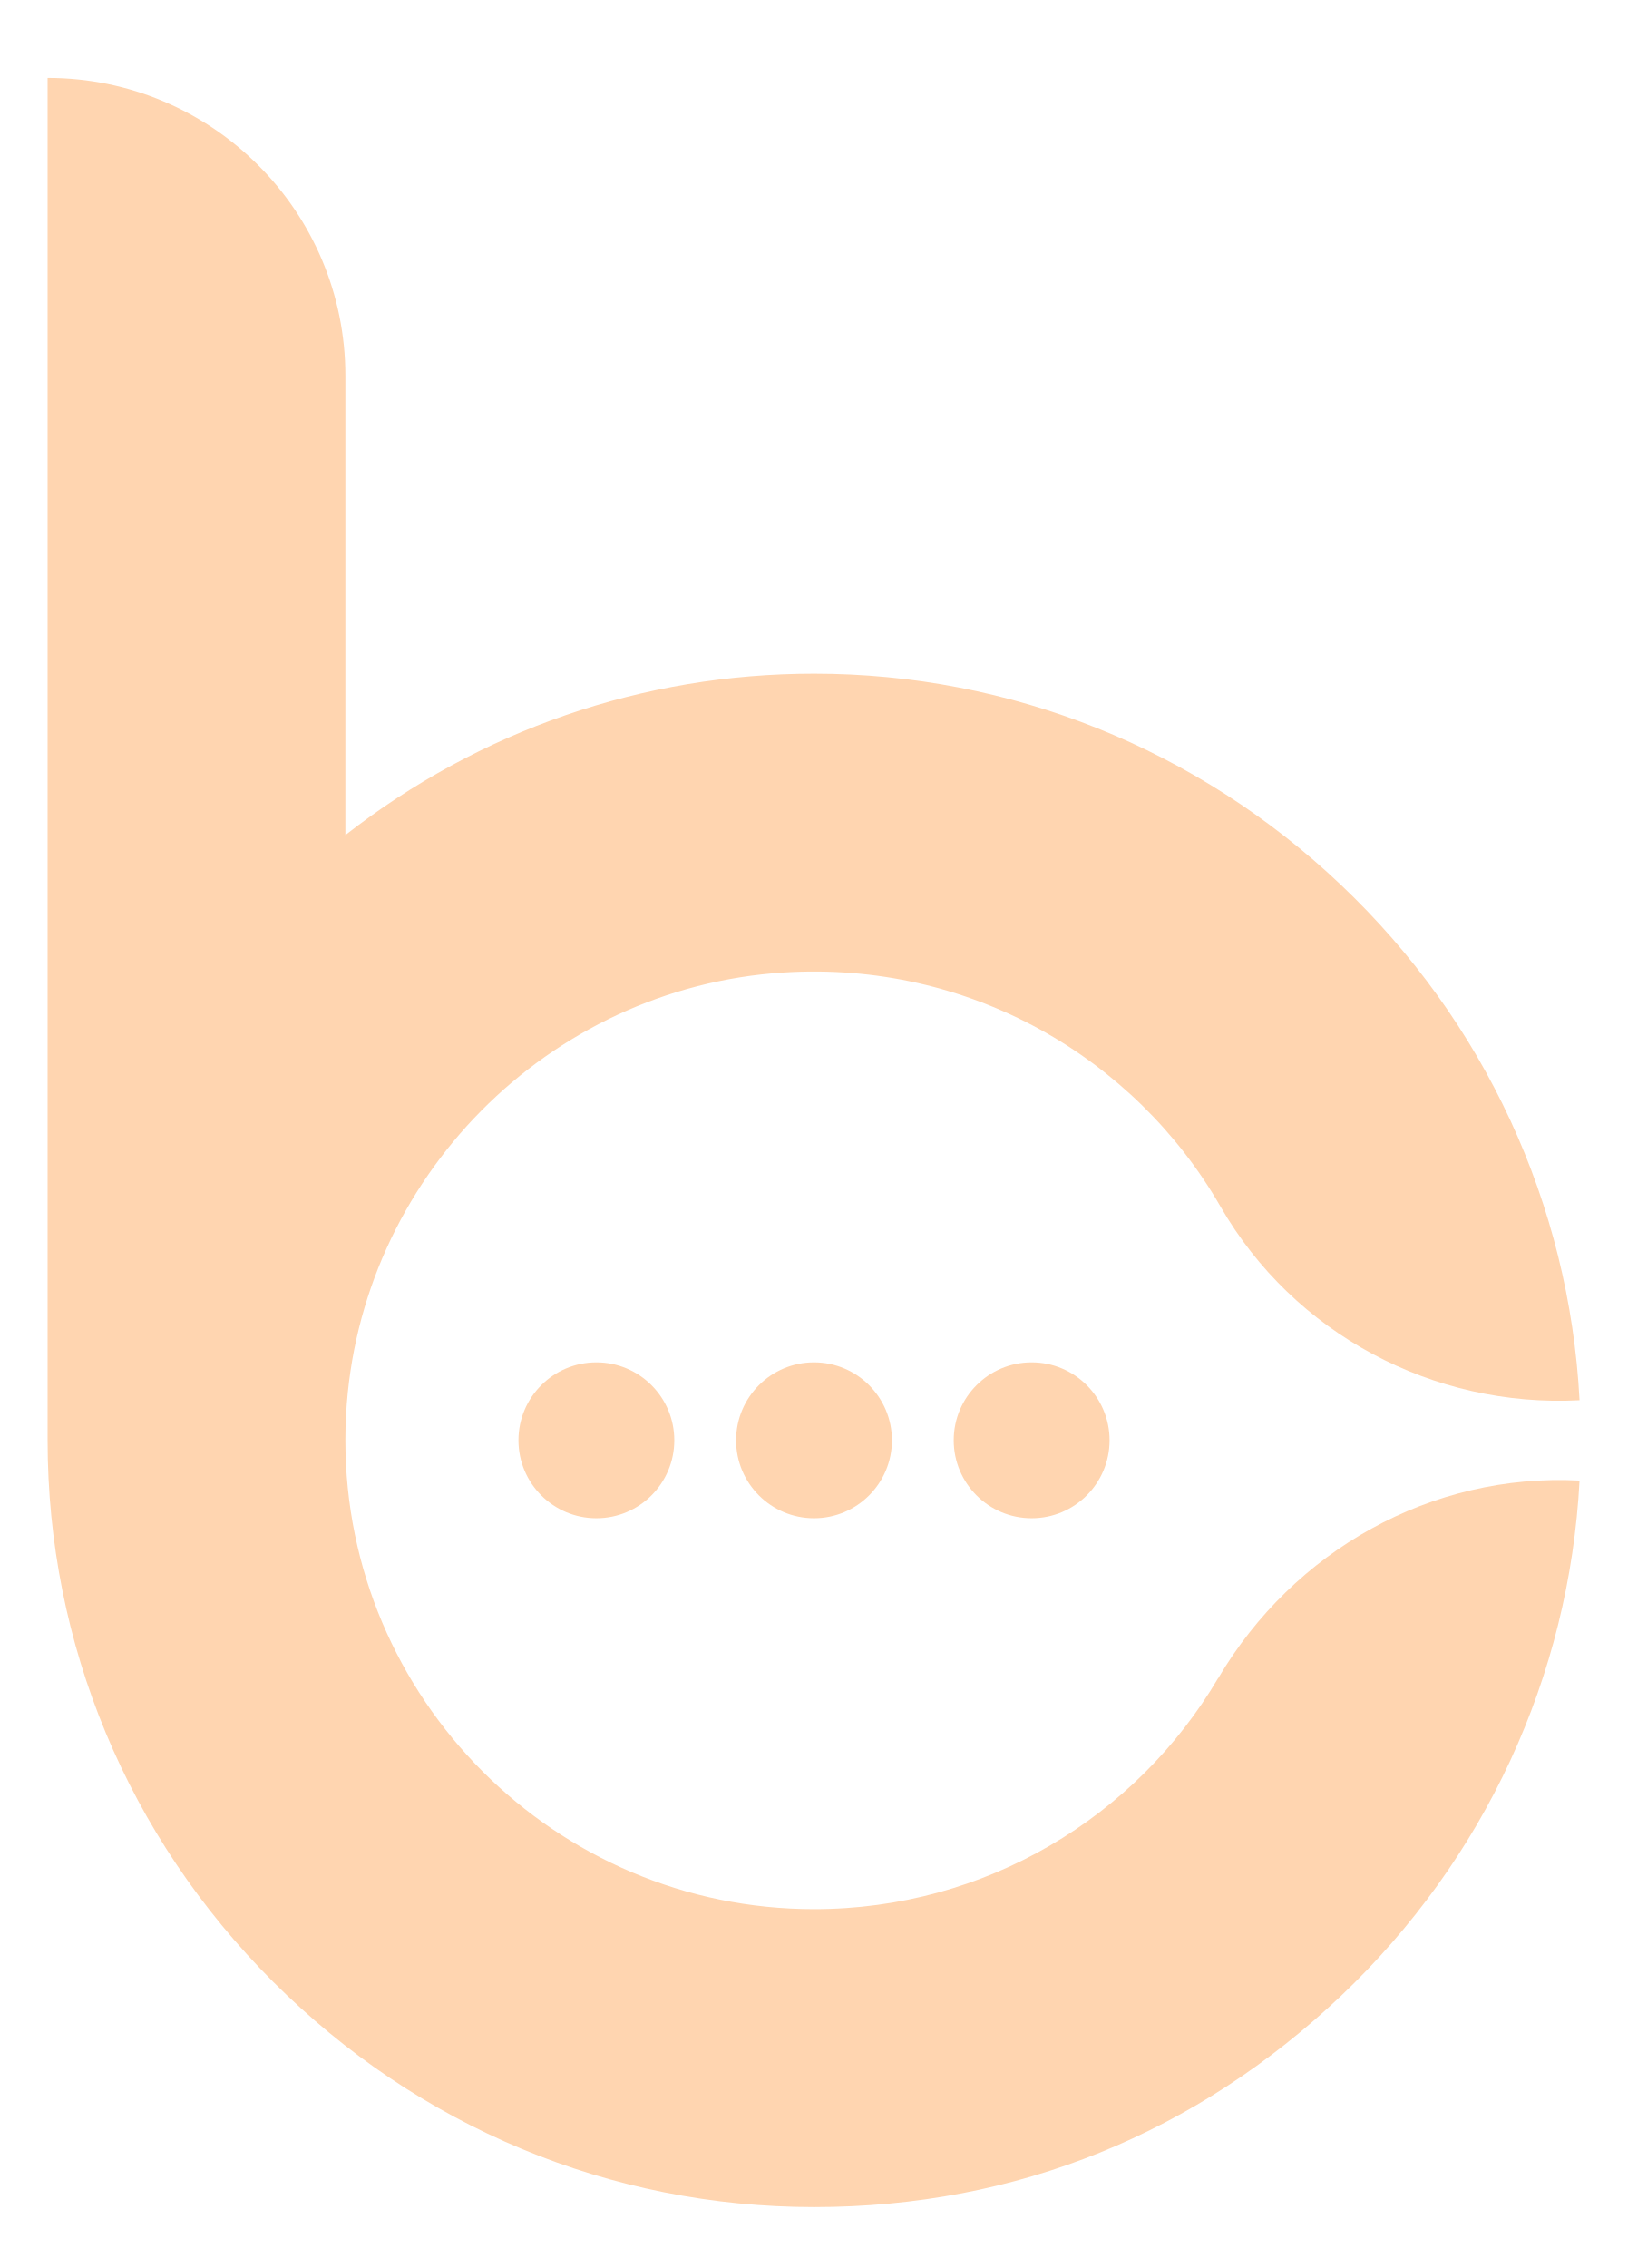
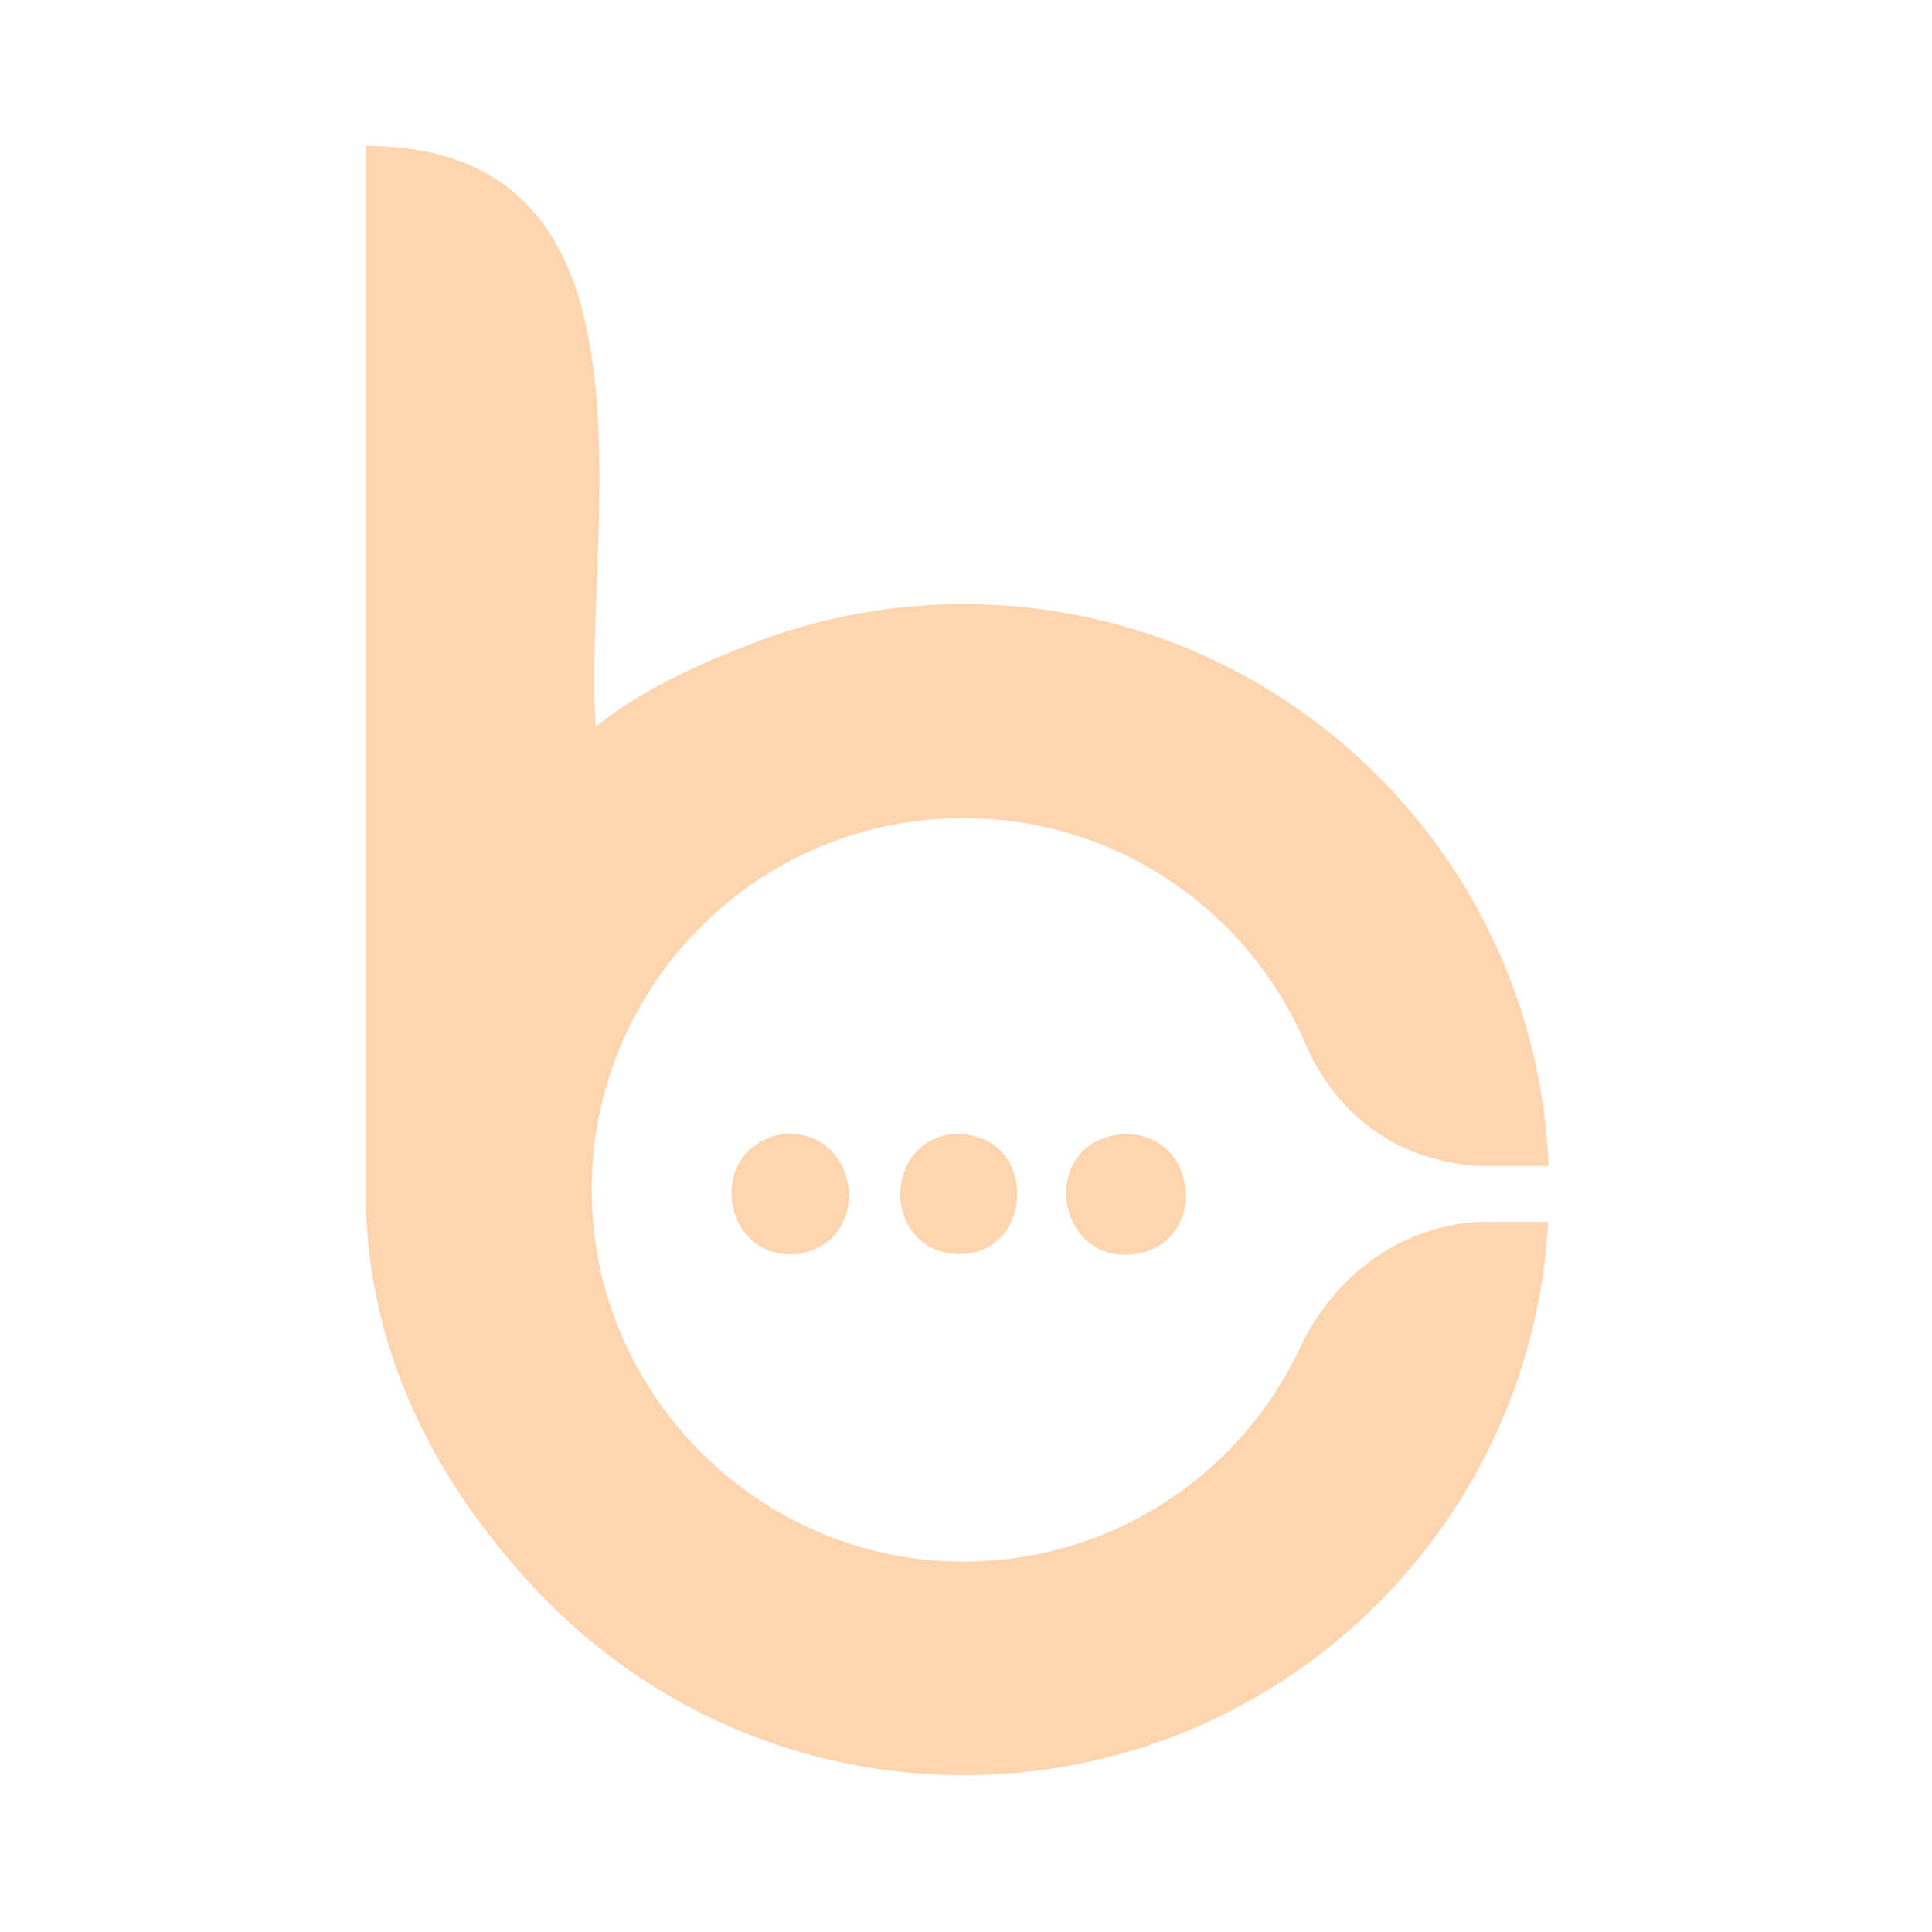
- <svg xmlns="http://www.w3.org/2000/svg" version="1.1" width="368.13" height="513">
-   <svg id="SvgjsSvg1071" data-name="Layer 1" viewBox="0 0 368.13 513">
+ <svg xmlns="http://www.w3.org/2000/svg" version="1.1" width="148" height="148">
+   <svg id="SvgjsSvg1009" viewBox="0 0 148 148">
    <defs>
      <style>
      .cls-1 {
        fill: #ffd5b0;
-         stroke-width: 0px;
      }
    </style>
    </defs>
-     <path class="cls-1" d="m275.59,379.6c-18.49,31.36-52.6,52.23-91.4,52.23-58.51,0-106.1-47.63-106.05-106.15v-.03c0-1.88.05-3.78.16-5.68,2.86-53.29,45.67-96.6,98.94-100,42.04-2.69,79.46,19.18,98.89,52.93,16.57,28.76,48.09,45.56,81.24,43.82h0c-2.32-44.35-21.49-85.74-53.96-116.55-32.47-30.82-74.81-47.79-119.22-47.79-38.78,0-75.72,12.83-106.05,36.5v-103.88c0-37.21-30.16-67.37-67.37-67.37h0v308.17c0,46.07,18.11,89.55,50.99,122.43,32.88,32.88,76.36,50.99,122.43,50.99s86.74-16.97,119.22-47.78c32.47-30.82,51.64-72.21,53.96-116.55h0c-33.53-1.76-64.72,15.82-81.77,44.74Z" />
    <g>
-       <circle class="cls-1" cx="134.93" cy="325.78" r="17.63" />
-       <circle class="cls-1" cx="184.17" cy="325.78" r="17.63" />
-       <circle class="cls-1" cx="233.41" cy="325.78" r="17.63" />
+       <path class="cls-1" d="M85.76,86.9c6.08-.53,7.07,8.5.96,9.2-5.83.53-7.08-8.14-1.26-9.16l.3-.04Z" />
+       <path class="cls-1" d="M60.03,86.87c5.92-.45,6.98,8.38,1.01,9.2-5.75.48-7.04-7.93-1.29-9.16l.28-.04Z" />
+       <path class="cls-1" d="M72.82,86.88c7.34-.44,6.45,10.66-.66,9.02-4.49-1.34-4.16-8.03.38-8.97l.28-.05Z" />
    </g>
+     <path class="cls-1" d="M99.58,103.27c-4.78,10.15-15.39,17.02-27.51,16.3-14.2-.84-25.75-12.33-26.68-26.52-1.08-16.59,12.06-30.38,28.42-30.38,11.74,0,21.82,7.11,26.18,17.26,1.65,3.85,4.67,7,8.61,8.42,3.1,1.11,5.33.97,5.33.97h4.7c-.96-23.93-20.65-43.04-44.82-43.04-4.62,0-9.08.7-13.28,2h0s-.01,0-.02,0c-1.22.38-2.42.82-3.59,1.29-.08.03-.16.06-.24.09-.15.06-.29.12-.44.18-3.73,1.49-7.71,3.45-10.6,5.83-.05-.71-.08-1.46-.1-2.24-.34-15.44,5.28-42.19-17.51-42.25,0,0,0,21.69,0,42.65,0,19.6,0,38.55,0,38.55.31,12.08,5.98,21.66,12.41,28.74.19.21.39.42.58.63.17.18.34.37.51.54,0,0,0-.01,0-.02,8.16,8.45,19.6,13.72,32.28,13.72,23.95,0,43.51-18.76,44.79-42.39h-4.67s-1.15-.07-2.94.3c-5.08,1.06-9.19,4.65-11.4,9.35Z" />
  </svg>
  <style>@media (prefers-color-scheme: light) { :root { filter: none; } }
@media (prefers-color-scheme: dark) { :root { filter: none; } }
</style>
</svg>
